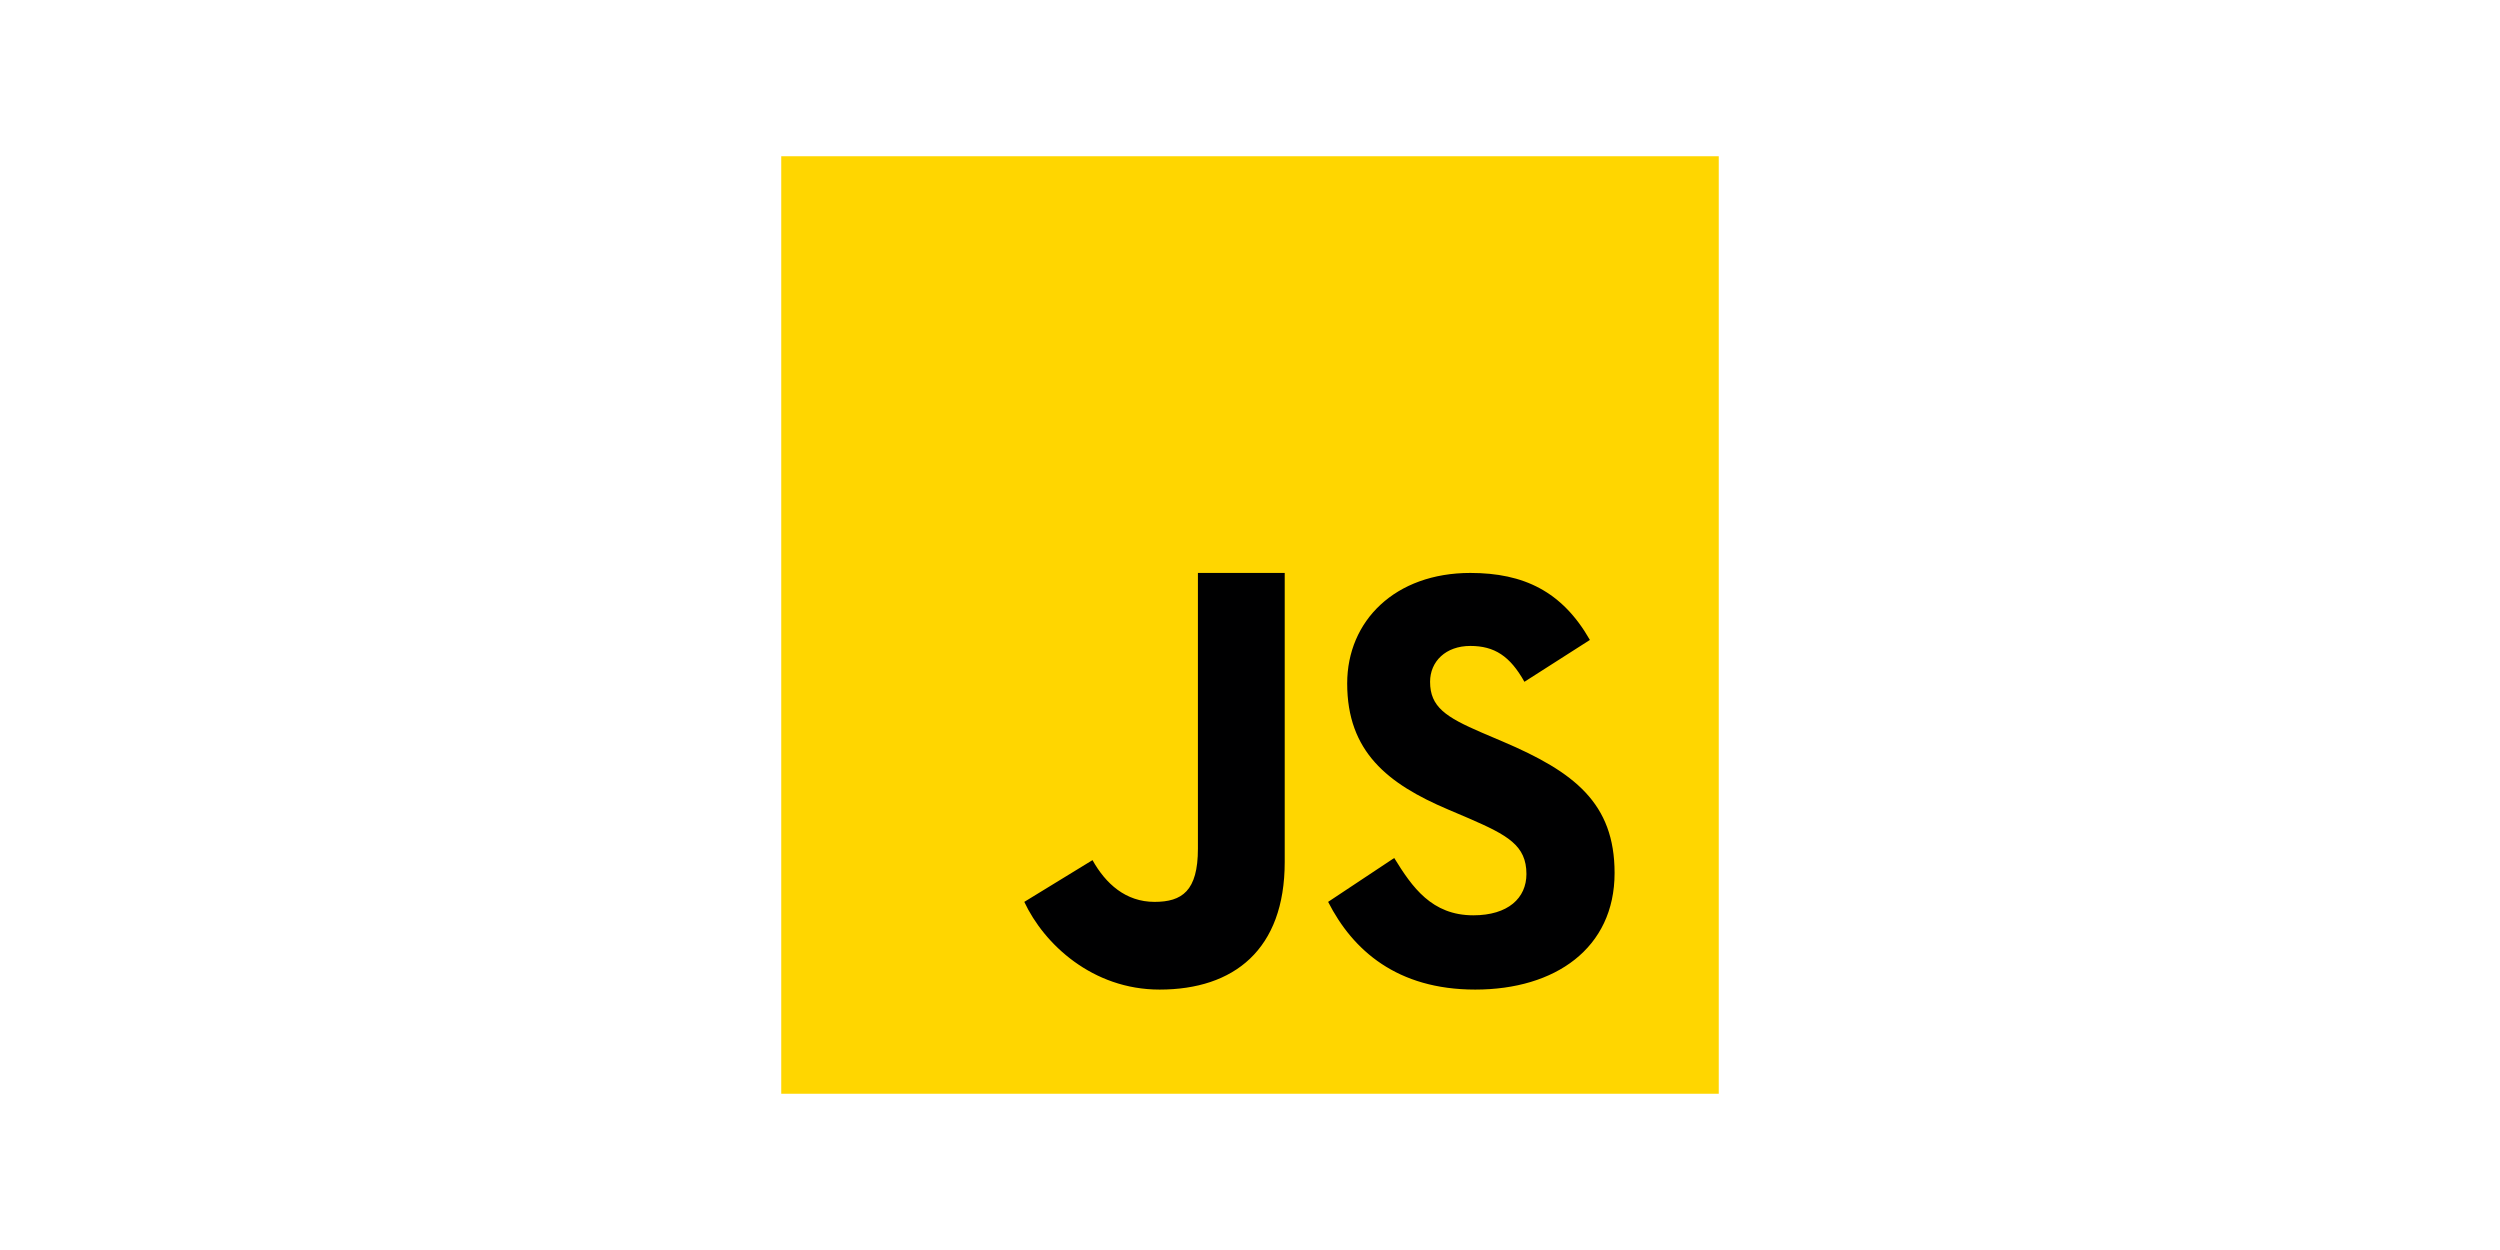
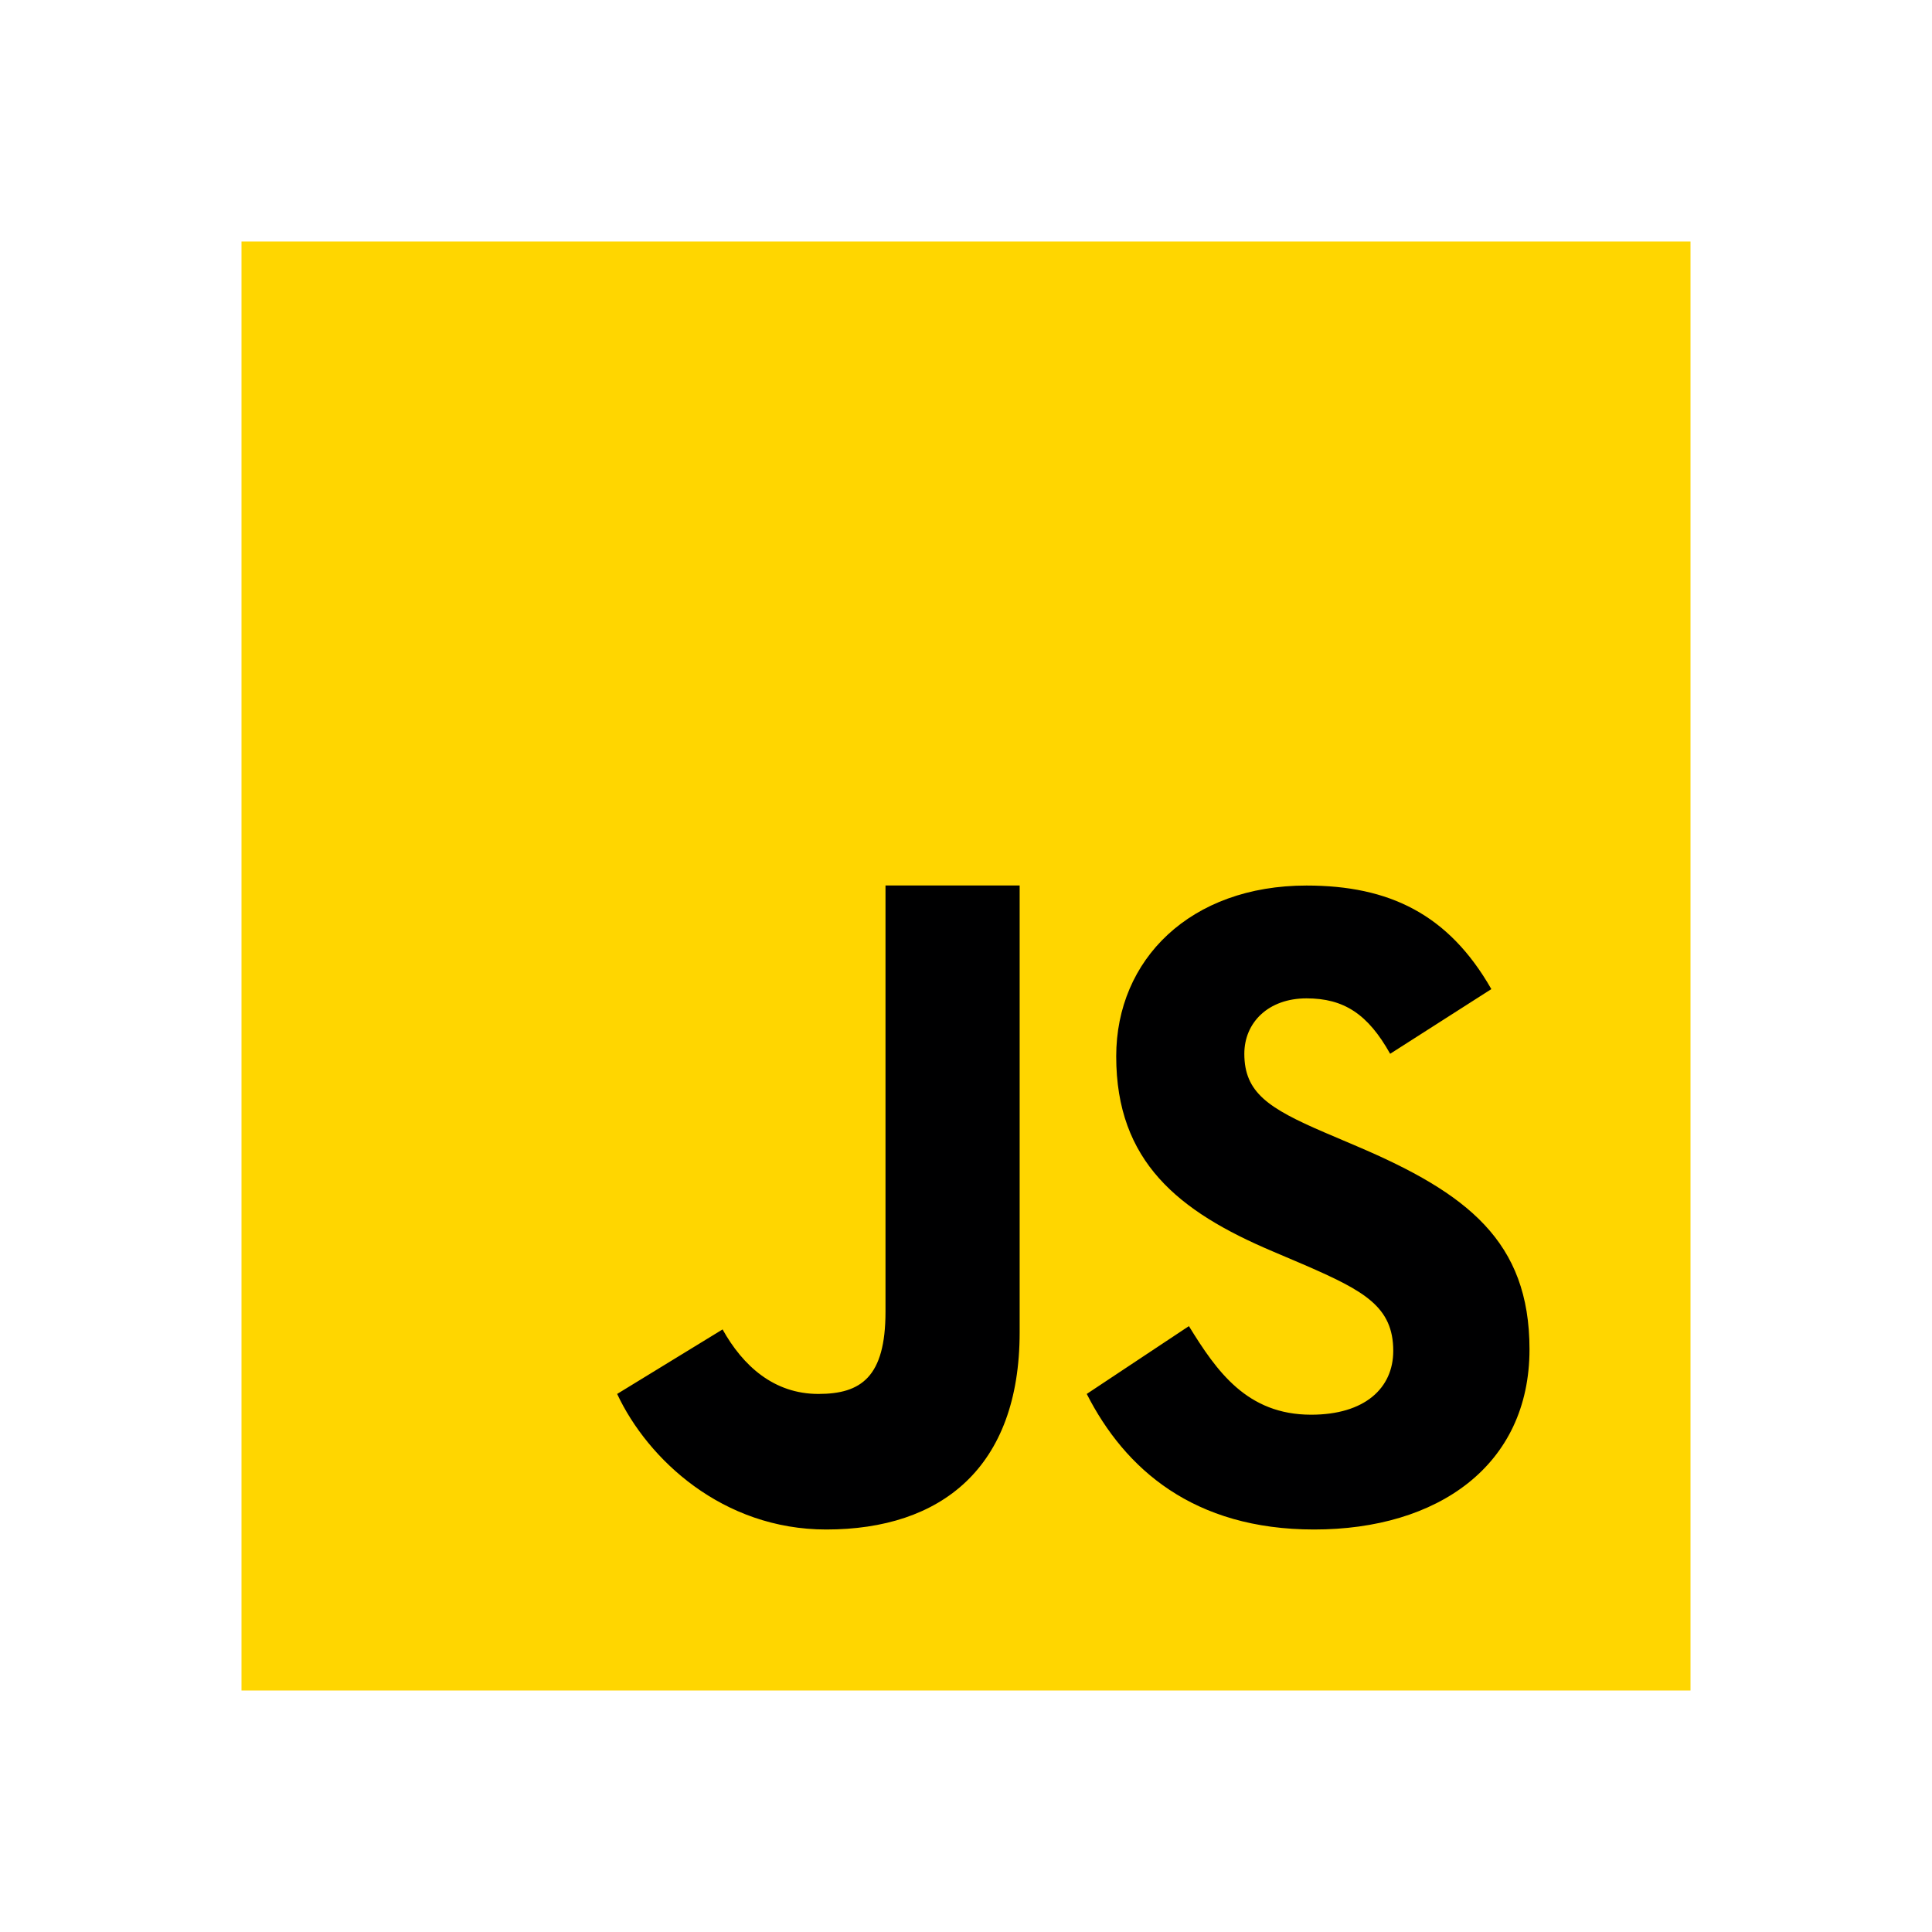
- <svg xmlns="http://www.w3.org/2000/svg" viewBox="0 0 48 48" width="96px" height="48px">
+ <svg xmlns="http://www.w3.org/2000/svg" viewBox="0 0 48 48" width="48px" height="48px">
  <path fill="#ffd600" d="M6,42V6h36v36H6z" />
  <path fill="#000001" d="M29.538 32.947c.692 1.124 1.444 2.201 3.037 2.201 1.338 0 2.04-.665 2.04-1.585 0-1.101-.726-1.492-2.198-2.133l-.807-.344c-2.329-.988-3.878-2.226-3.878-4.841 0-2.41 1.845-4.244 4.728-4.244 2.053 0 3.528.711 4.592 2.573l-2.514 1.607c-.553-.988-1.151-1.377-2.078-1.377-.946 0-1.545.597-1.545 1.377 0 .964.6 1.354 1.985 1.951l.807.344C36.452 29.645 38 30.839 38 33.523 38 36.415 35.716 38 32.65 38c-2.999 0-4.702-1.505-5.65-3.368L29.538 32.947zM17.952 33.029c.506.906 1.275 1.603 2.381 1.603 1.058 0 1.667-.418 1.667-2.043V22h3.333v11.101c0 3.367-1.953 4.899-4.805 4.899-2.577 0-4.437-1.746-5.195-3.368L17.952 33.029z" />
</svg>
